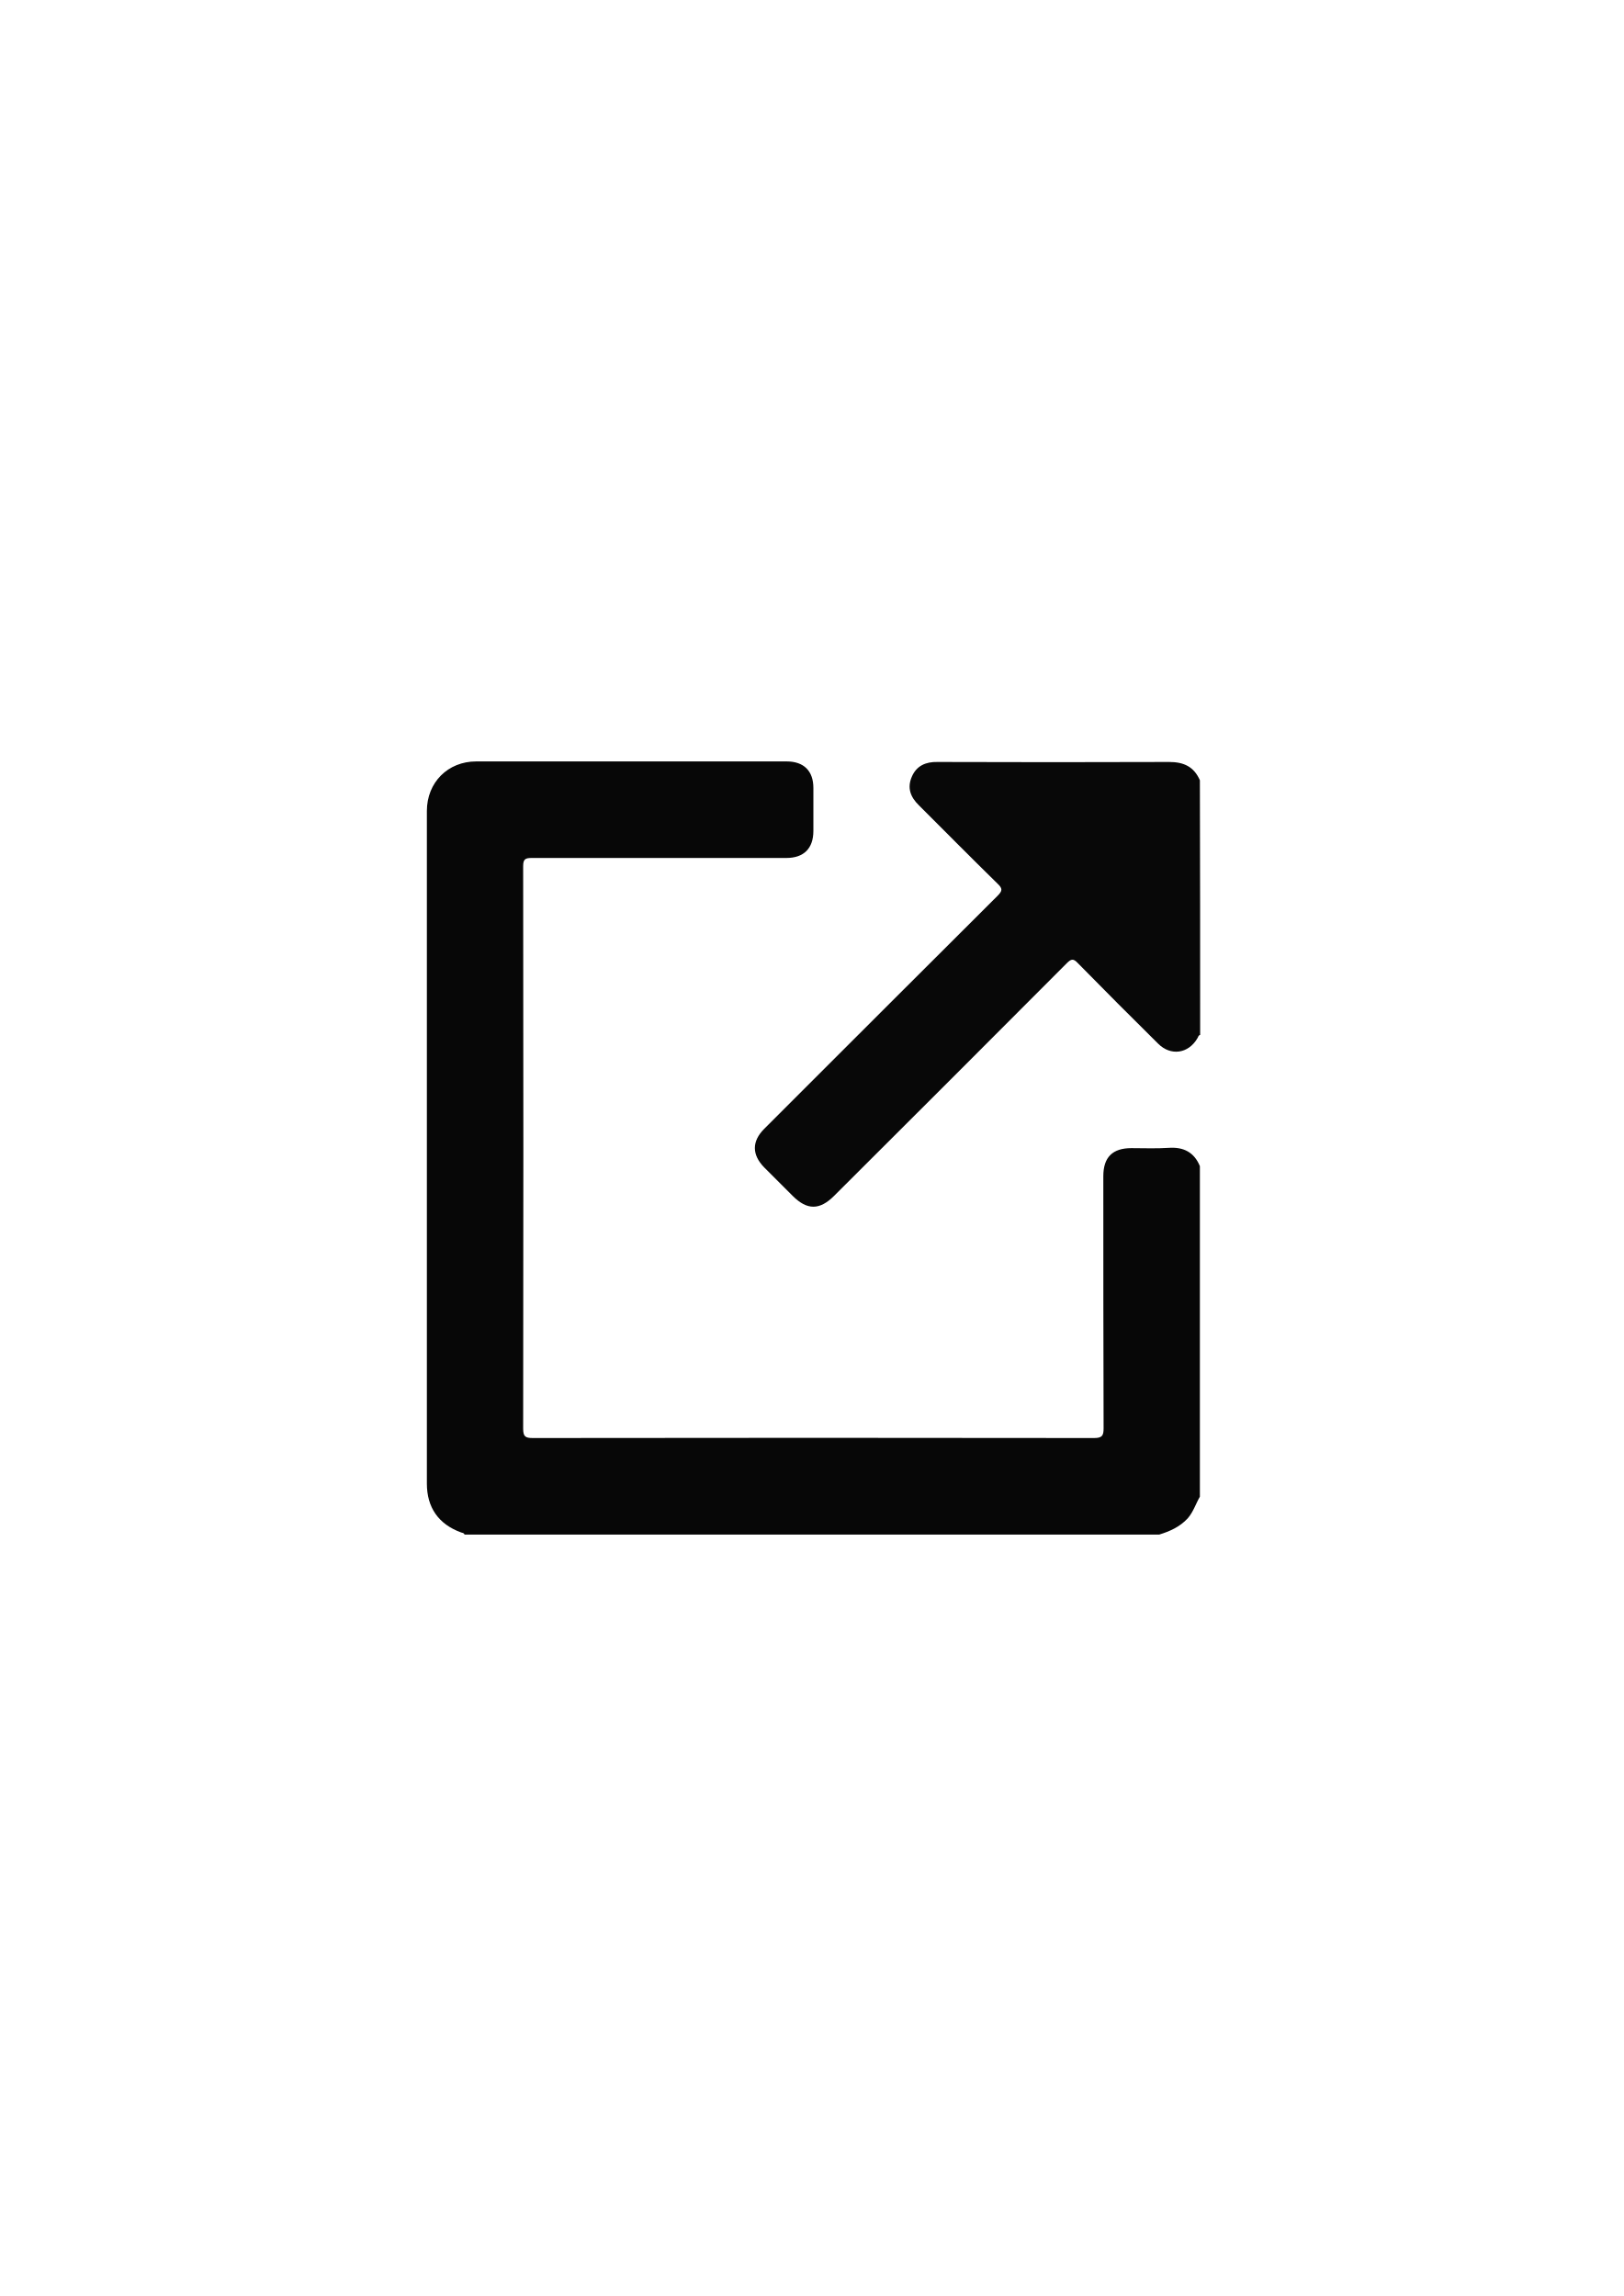
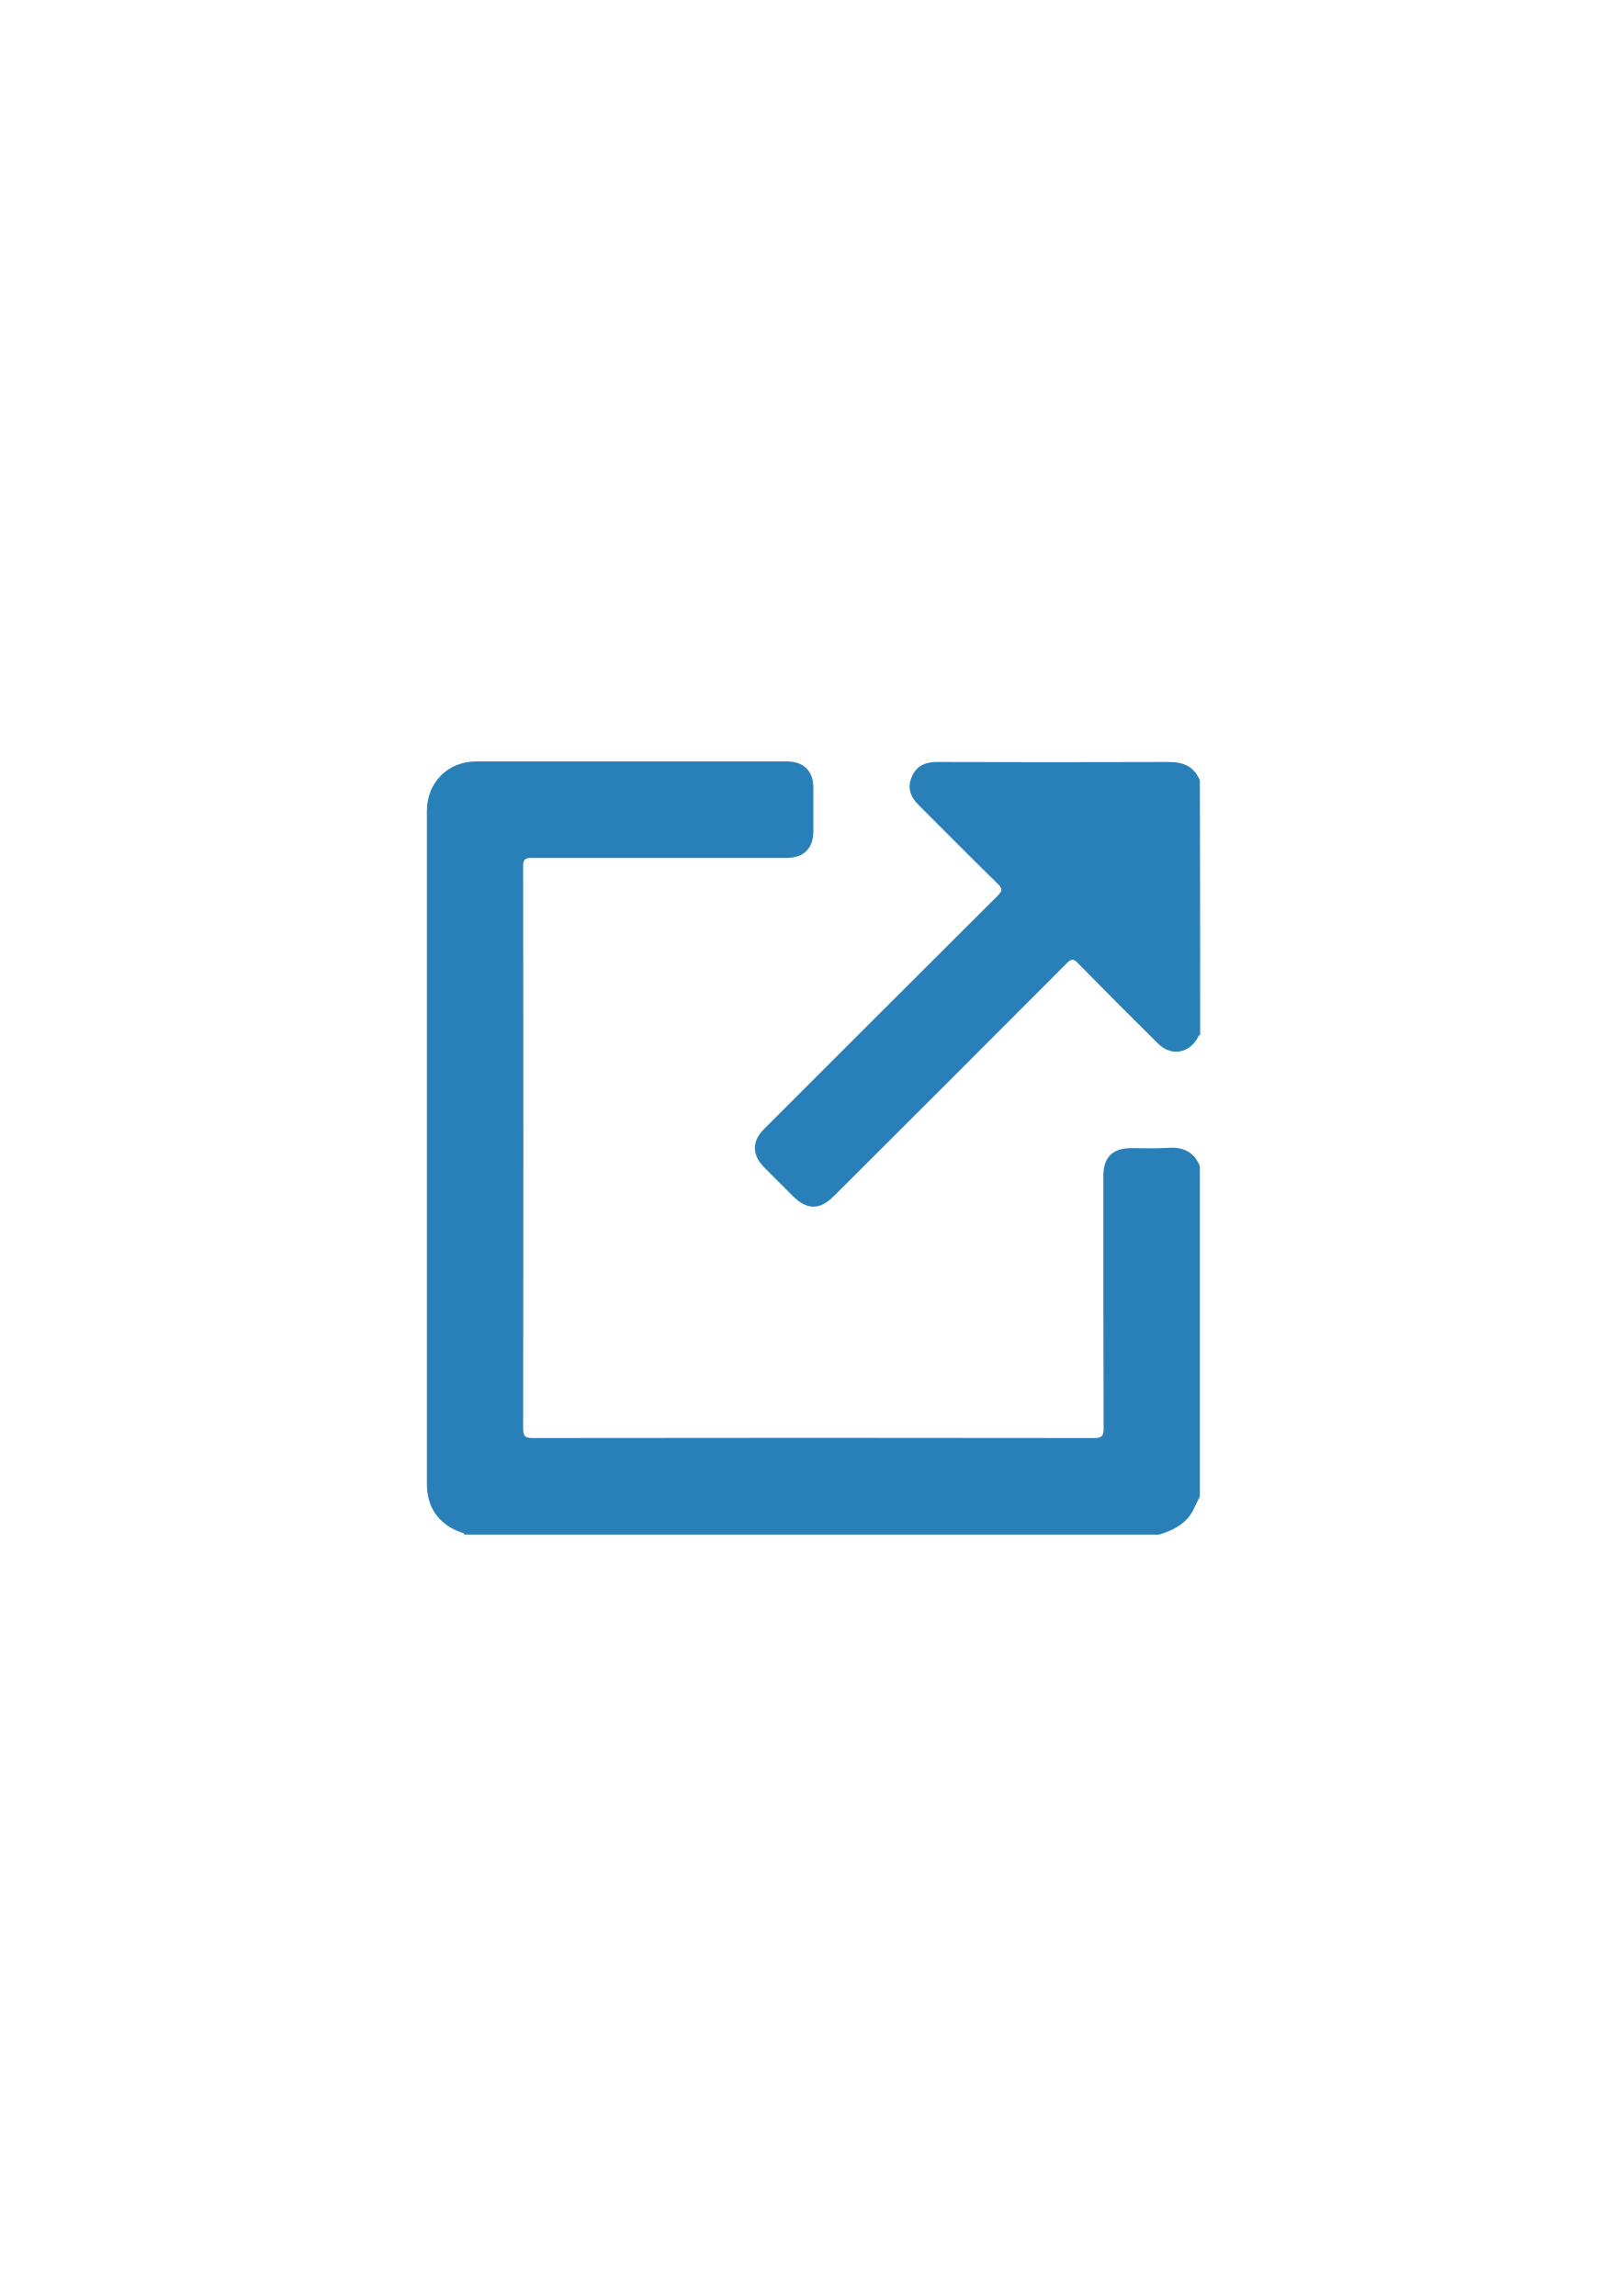
<svg xmlns="http://www.w3.org/2000/svg" version="1.1" id="Layer_1" x="0px" y="0px" viewBox="0 0 595.3 841.9" style="enable-background:new 0 0 595.3 841.9;" xml:space="preserve">
  <style type="text/css">
- 	.st0{fill:#070707;}
- 	.st1{fill:#080808;}
+ 	.st0{fill:#2980b9;}
+ 	.st1{fill:#2980b9;}
</style>
  <g>
    <path class="st0" d="M170.3,562.7c-0.2-0.7-0.9-0.6-1.3-0.8c-8.2-3-12.5-9.1-12.5-17.9c0-74.9,0-149.8,0-224.7c0-7.3,0-14.6,0-21.9   c0-10.5,7.7-18.2,18.1-18.2c37.9,0,75.8,0,113.8,0c6.3,0,9.8,3.5,9.8,9.7c0,5.3,0,10.5,0,15.8c0,6.4-3.5,9.9-9.9,9.9   c-31.1,0-62.2,0-93.3,0c-2.4,0-3.2,0.4-3.2,3c0.1,68.7,0.1,137.4,0,206.2c0,3,0.8,3.5,3.6,3.5c68.6-0.1,137.1-0.1,205.7,0   c3,0,3.5-0.9,3.5-3.6c-0.1-30.8-0.1-61.6-0.1-92.4c0-7,3.4-10.3,10.3-10.3c4.5,0,9.1,0.2,13.6-0.1c5.5-0.4,9.4,1.6,11.5,6.7   c0,40.4,0,80.8,0,121.2c-1.5,2.6-2.4,5.6-4.5,8c-2.9,3.1-6.5,4.7-10.4,5.9C340.1,562.7,255.2,562.7,170.3,562.7z" />
    <path class="st1" d="M440,379.5c-0.7,0.1-0.7,0.8-1,1.2c-3.3,5.7-9.8,6.6-14.4,2c-9.9-9.8-19.7-19.6-29.5-29.6   c-1.6-1.7-2.4-1.5-4,0.1c-28.4,28.5-56.8,56.9-85.3,85.3c-5.3,5.3-9.9,5.3-15.2,0c-3.5-3.5-6.9-6.9-10.4-10.4   c-4.6-4.7-4.6-9.6,0-14.2c28.5-28.5,57-57,85.5-85.4c1.9-1.9,1.9-2.7,0-4.5c-9.7-9.5-19.2-19.1-28.8-28.7c-3.1-3-4.4-6.4-2.6-10.5   c1.7-4,5.1-5.5,9.4-5.4c28.3,0.1,56.6,0.1,84.9,0c5.4,0,9.1,1.7,11.3,6.7C440,317.1,440,348.3,440,379.5z" />
  </g>
</svg>
